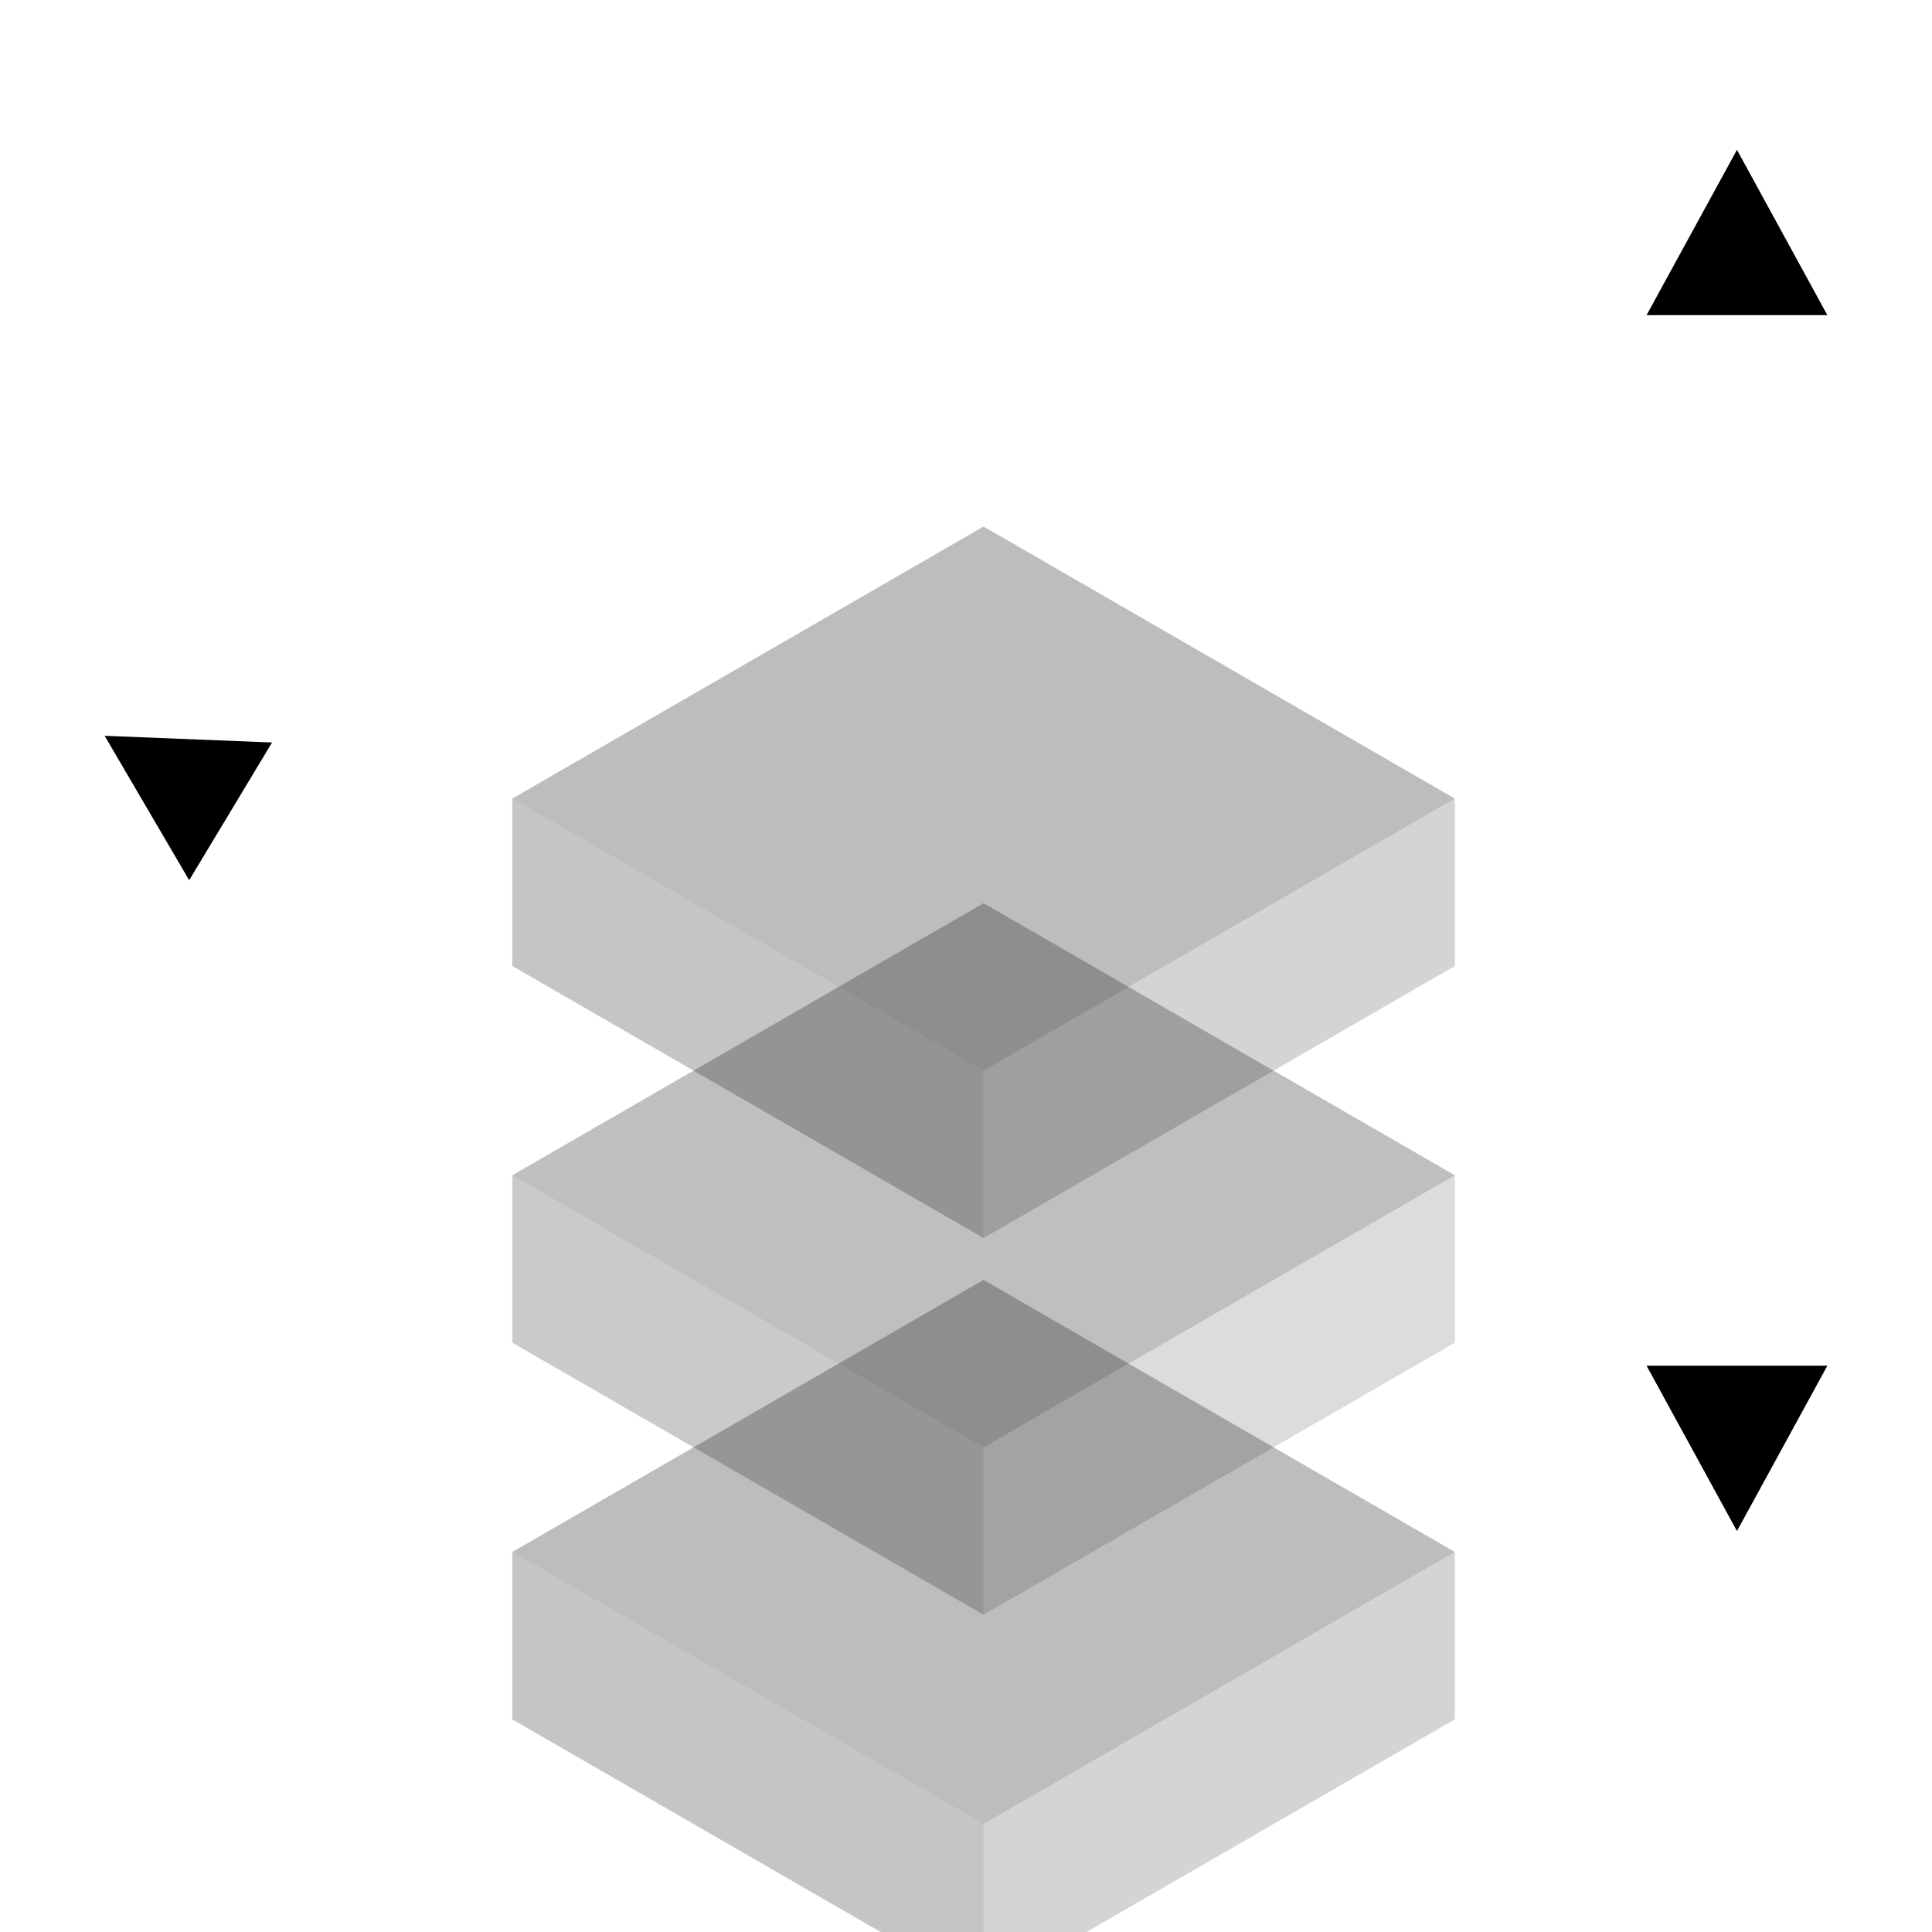
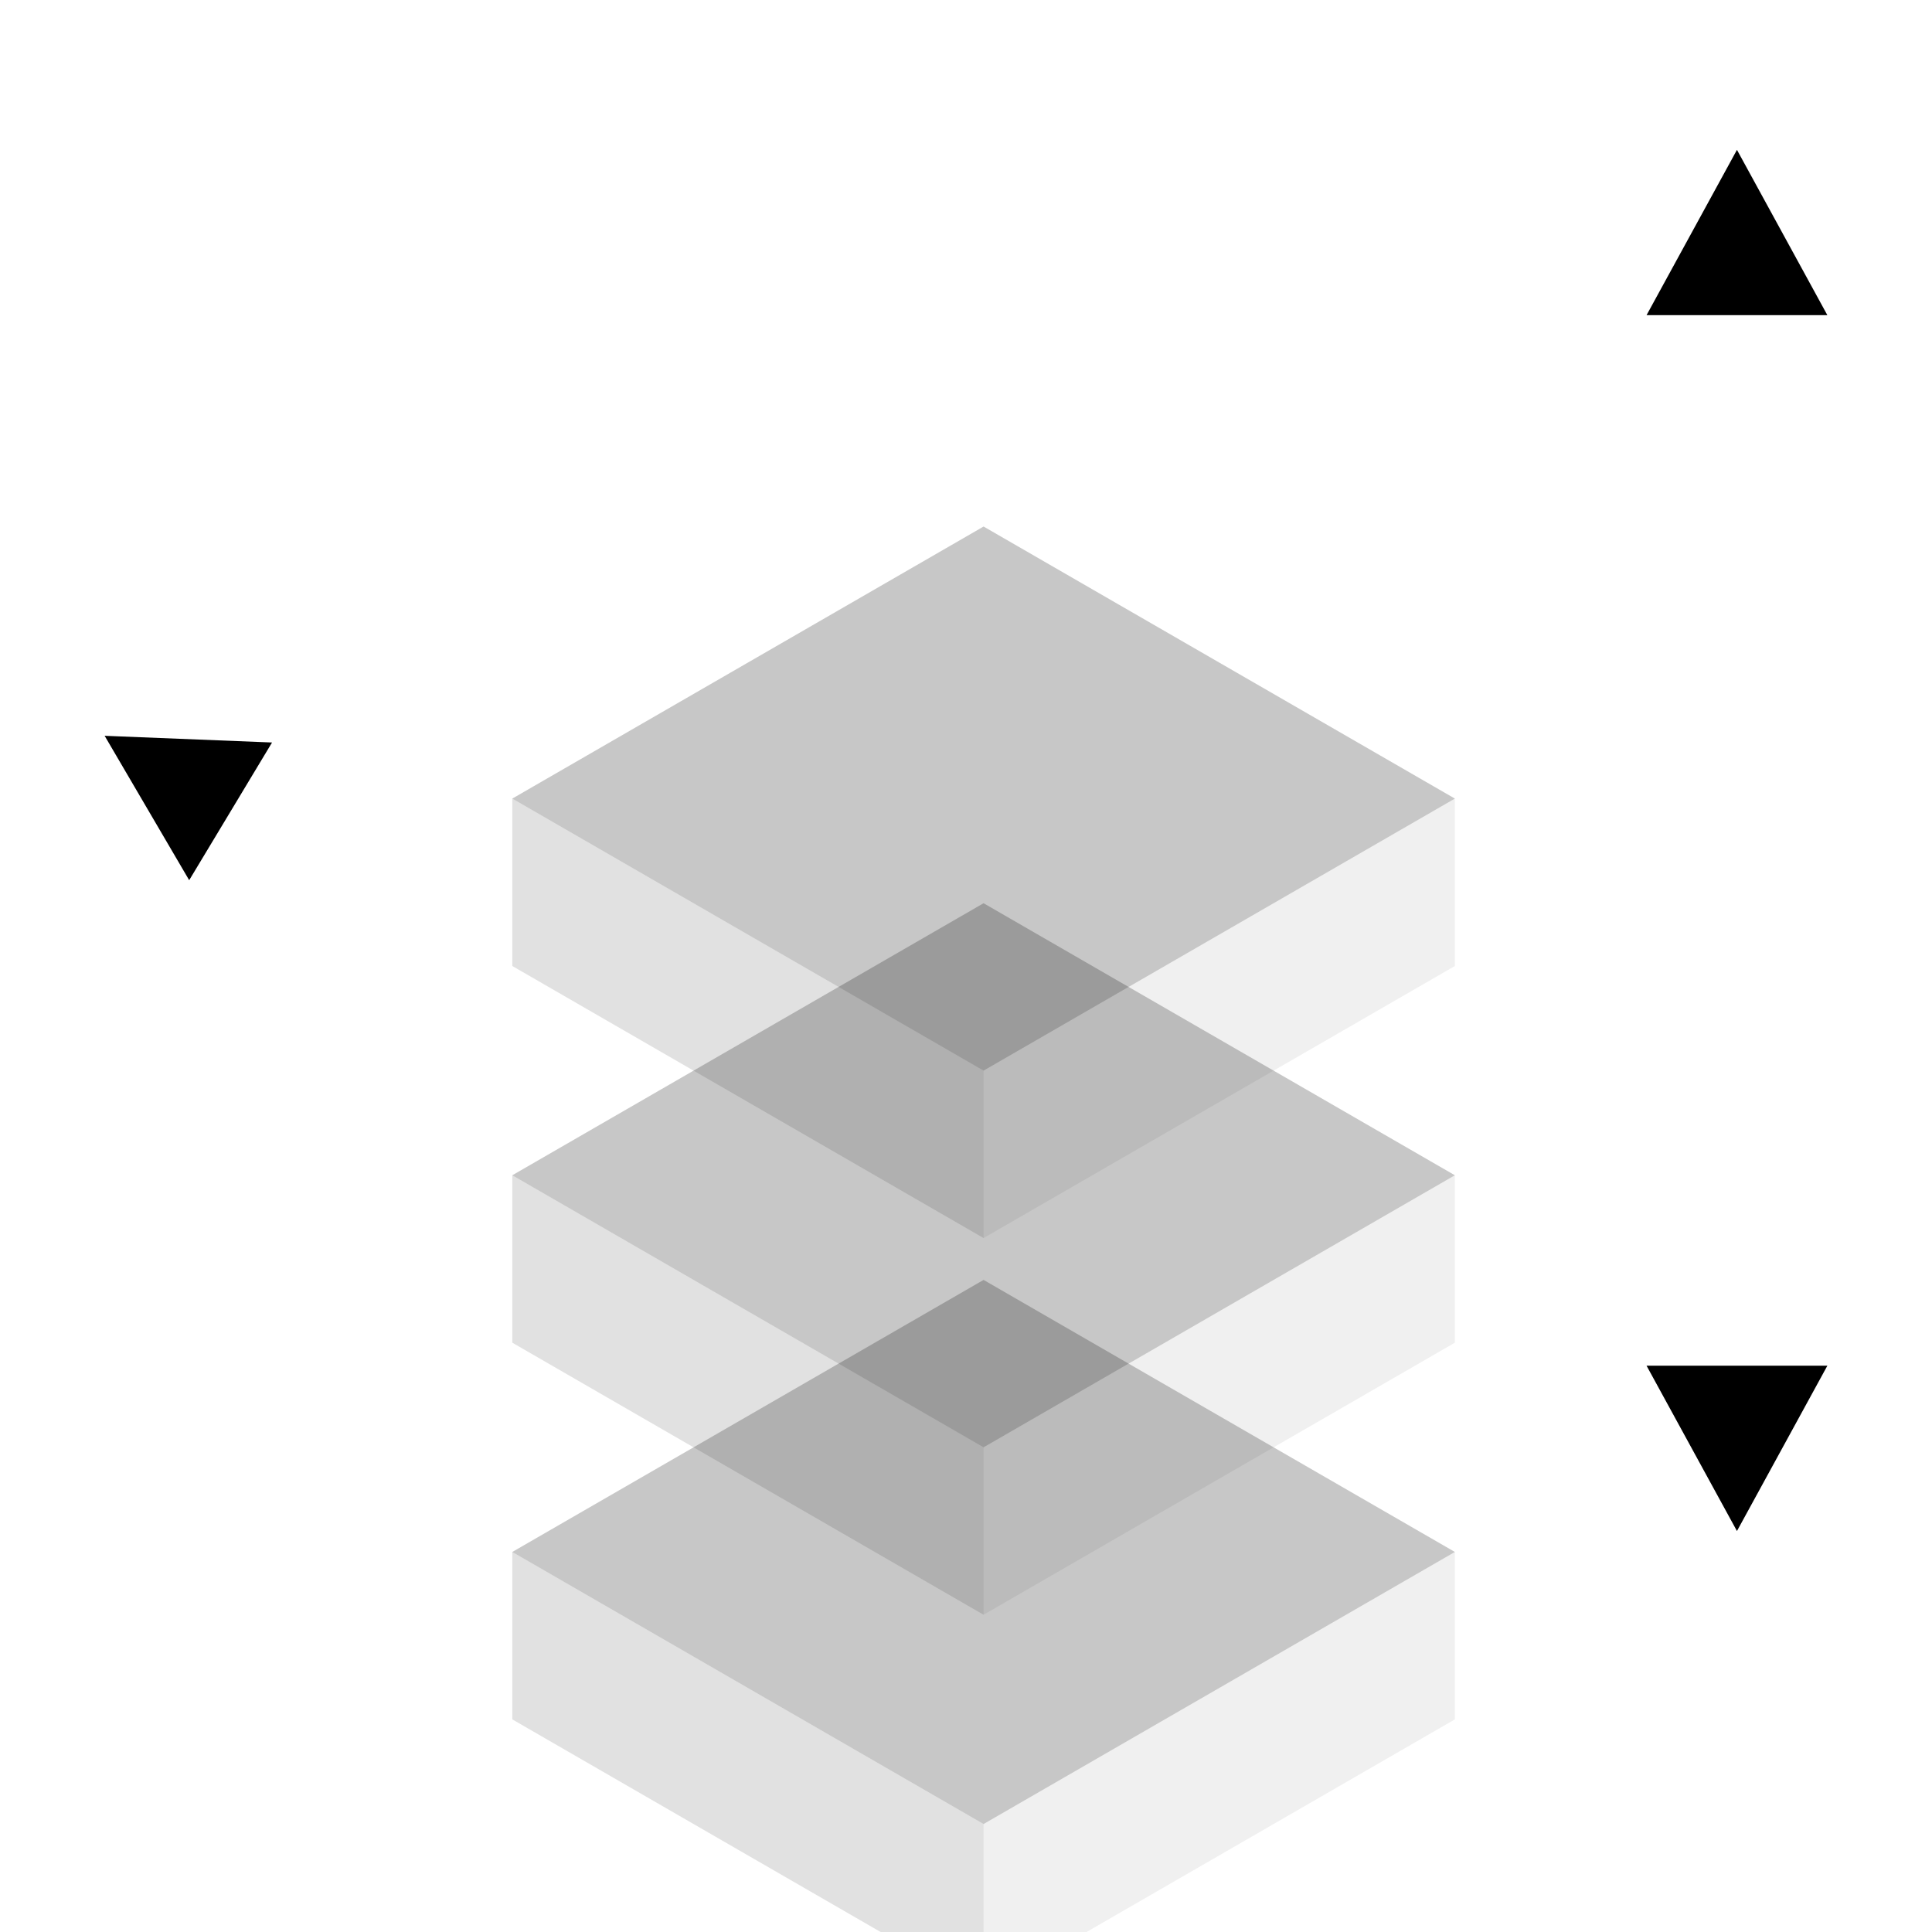
<svg xmlns="http://www.w3.org/2000/svg" width="48" height="48" viewBox="0.50 5.42 46.16 46.16">
-   <polygon points="24.00,36.00 35.26,42.50 24.00,49.00 12.74,42.50" fill="none" fill-opacity="0.26" stroke="#n30001" stroke-width="3.92" stroke-linejoin="round" stroke-opacity="0.28" />
-   <polygon points="24.00,36.00 35.26,42.50 24.00,49.00 12.74,42.50" fill="#n30001" fill-opacity="0.26" stroke="#n30001" stroke-width="1.30" stroke-linejoin="round" />
-   <polygon points="12.74,46.50 24.00,53.00 24.00,49.00 12.74,42.50" fill="none" fill-opacity="0.23" stroke="#n30001" stroke-width="3.92" stroke-linejoin="round" stroke-opacity="0.28" />
-   <polygon points="12.74,46.50 24.00,53.00 24.00,49.00 12.74,42.50" fill="#n30001" fill-opacity="0.23" stroke="#n30001" stroke-width="1.30" stroke-linejoin="round" />
-   <polygon points="35.26,46.50 24.00,53.00 24.00,49.00 35.26,42.50" fill="none" fill-opacity="0.17" stroke="#n30001" stroke-width="3.92" stroke-linejoin="round" stroke-opacity="0.28" />
-   <polygon points="35.26,46.50 24.00,53.00 24.00,49.00 35.26,42.50" fill="#n30001" fill-opacity="0.17" stroke="#n30001" stroke-width="1.30" stroke-linejoin="round" />
-   <polygon points="24.00,27.00 35.26,33.50 24.00,40.00 12.74,33.50" fill="none" fill-opacity="0.25" stroke="#n30002" stroke-width="3.92" stroke-linejoin="round" stroke-opacity="0.28" />
-   <polygon points="24.00,27.00 35.26,33.50 24.00,40.00 12.74,33.50" fill="#n30002" fill-opacity="0.25" stroke="#n30002" stroke-width="1.30" stroke-linejoin="round" />
-   <polygon points="12.74,37.50 24.00,44.00 24.00,40.00 12.74,33.50" fill="none" fill-opacity="0.21" stroke="#n30002" stroke-width="3.92" stroke-linejoin="round" stroke-opacity="0.28" />
-   <polygon points="12.74,37.50 24.00,44.00 24.00,40.00 12.74,33.50" fill="#n30002" fill-opacity="0.21" stroke="#n30002" stroke-width="1.30" stroke-linejoin="round" />
-   <polygon points="35.26,37.50 24.00,44.00 24.00,40.00 35.26,33.50" fill="none" fill-opacity="0.14" stroke="#n30002" stroke-width="3.92" stroke-linejoin="round" stroke-opacity="0.28" />
-   <polygon points="35.26,37.50 24.00,44.00 24.00,40.00 35.26,33.50" fill="#n30002" fill-opacity="0.14" stroke="#n30002" stroke-width="1.30" stroke-linejoin="round" />
-   <polygon points="24.00,18.00 35.26,24.50 24.00,31.00 12.74,24.50" fill="none" fill-opacity="0.26" stroke="#n30001" stroke-width="3.92" stroke-linejoin="round" stroke-opacity="0.28" />
-   <polygon points="24.00,18.00 35.26,24.50 24.00,31.00 12.74,24.50" fill="#n30001" fill-opacity="0.26" stroke="#n30001" stroke-width="1.30" stroke-linejoin="round" />
-   <polygon points="12.74,28.50 24.00,35.00 24.00,31.00 12.74,24.50" fill="none" fill-opacity="0.23" stroke="#n30001" stroke-width="3.92" stroke-linejoin="round" stroke-opacity="0.28" />
-   <polygon points="12.74,28.50 24.00,35.00 24.00,31.00 12.74,24.50" fill="#n30001" fill-opacity="0.23" stroke="#n30001" stroke-width="1.30" stroke-linejoin="round" />
-   <polygon points="35.26,28.50 24.00,35.00 24.00,31.00 35.26,24.50" fill="none" fill-opacity="0.17" stroke="#n30001" stroke-width="3.92" stroke-linejoin="round" stroke-opacity="0.28" />
-   <polygon points="35.26,28.50 24.00,35.00 24.00,31.00 35.26,24.50" fill="#n30001" fill-opacity="0.17" stroke="#n30001" stroke-width="1.30" stroke-linejoin="round" />
-   <line x1="42.00" y1="24.00" x2="42.00" y2="12.15" stroke="#n30003" stroke-width="6.08" stroke-linecap="round" fill="none" stroke-opacity="0.28" />
+   <polygon fill="#n30001" fill-opacity="0.22" points="24.00,36.00 35.26,42.50 24.00,49.00 12.74,42.50" />
+   <polygon fill="#n30001" fill-opacity="0.12" points="12.74,46.50 24.00,53.00 24.00,49.00 12.74,42.50" />
+   <polygon fill="#n30001" fill-opacity="0.06" points="35.26,46.50 24.00,53.00 24.00,49.00 35.26,42.50" />
+   <polygon fill="none" stroke="#n30001" stroke-width="3.60" stroke-linejoin="miter" points="24.00,36.00 35.26,42.50 35.26,46.50 24.00,53.00 12.74,46.50 12.74,42.50" stroke-opacity="0.20" />
+   <polygon fill="none" stroke="#n30001" stroke-width="1.35" stroke-linejoin="miter" points="24.00,36.00 35.26,42.50 35.26,46.50 24.00,53.00 12.74,46.50 12.74,42.50" />
+   <path fill="none" stroke="#n30001" stroke-width="0.85" d="M12.74 42.50 L24.00 49.00 L35.26 42.50 M24.00 49.00 L24.00 53.00" />
+   <polygon fill="#n30002" fill-opacity="0.22" points="24.00,27.00 35.26,33.50 24.00,40.00 12.74,33.50" />
+   <polygon fill="#n30002" fill-opacity="0.12" points="12.74,37.50 24.00,44.00 24.00,40.00 12.74,33.50" />
+   <polygon fill="#n30002" fill-opacity="0.06" points="35.26,37.50 24.00,44.00 24.00,40.00 35.26,33.50" />
+   <polygon fill="none" stroke="#n30002" stroke-width="3.60" stroke-linejoin="miter" points="24.00,27.00 35.26,33.50 35.26,37.50 24.00,44.00 12.74,37.50 12.74,33.50" stroke-opacity="0.20" />
+   <polygon fill="none" stroke="#n30002" stroke-width="1.35" stroke-linejoin="miter" points="24.00,27.00 35.26,33.50 35.26,37.50 24.00,44.00 12.74,37.50 12.74,33.50" />
+   <path fill="none" stroke="#n30002" stroke-width="0.85" d="M12.74 33.50 L24.00 40.00 L35.26 33.50 M24.00 40.00 L24.00 44.00" />
+   <polygon fill="#n30001" fill-opacity="0.22" points="24.00,18.00 35.26,24.50 24.00,31.00 12.74,24.50" />
+   <polygon fill="#n30001" fill-opacity="0.12" points="12.74,28.50 24.00,35.00 24.00,31.00 12.74,24.50" />
+   <polygon fill="#n30001" fill-opacity="0.06" points="35.26,28.50 24.00,35.00 24.00,31.00 35.26,24.50" />
+   <polygon fill="none" stroke="#n30001" stroke-width="3.60" stroke-linejoin="miter" points="24.00,18.00 35.26,24.50 35.26,28.50 24.00,35.00 12.74,28.50 12.74,24.50" stroke-opacity="0.20" />
+   <polygon fill="none" stroke="#n30001" stroke-width="1.35" stroke-linejoin="miter" points="24.00,18.00 35.26,24.50 35.26,28.50 24.00,35.00 12.74,28.50 12.74,24.50" />
+   <path fill="none" stroke="#n30001" stroke-width="0.85" d="M12.74 24.50 L24.00 31.00 L35.26 24.50 M24.00 31.00 L24.00 35.00" />
+   <line x1="42.00" y1="24.00" x2="42.00" y2="12.15" stroke="#n30003" stroke-width="5.30" stroke-linecap="round" fill="none" stroke-opacity="0.24" />
  <line x1="42.00" y1="24.00" x2="42.00" y2="12.15" stroke="#n30003" stroke-width="2.20" stroke-linecap="round" />
  <polygon points="42.00,9.00 44.16,12.95 39.84,12.95" fill="#n30003" />
-   <line x1="42.00" y1="28.00" x2="42.00" y2="38.85" stroke="#n30003" stroke-width="6.08" stroke-linecap="round" fill="none" stroke-opacity="0.28" />
+   <line x1="42.00" y1="28.00" x2="42.00" y2="38.85" stroke="#n30003" stroke-width="5.30" stroke-linecap="round" fill="none" stroke-opacity="0.24" />
  <line x1="42.00" y1="28.00" x2="42.00" y2="38.85" stroke="#n30003" stroke-width="2.20" stroke-linecap="round" />
  <polygon points="42.00,42.00 39.84,38.05 44.16,38.05" fill="#n30003" />
-   <line x1="8.00" y1="26.00" x2="5.40" y2="24.44" stroke="#n30003" stroke-width="5.60" stroke-linecap="round" fill="none" stroke-opacity="0.28" />
+   <line x1="8.00" y1="26.00" x2="5.40" y2="24.44" stroke="#n30003" stroke-width="4.90" stroke-linecap="round" fill="none" stroke-opacity="0.24" />
  <line x1="8.00" y1="26.00" x2="5.40" y2="24.44" stroke="#n30003" stroke-width="2.00" stroke-linecap="round" />
  <polygon points="3.00,23.00 7.00,23.16 5.02,26.45" fill="#n30003" />
</svg>
